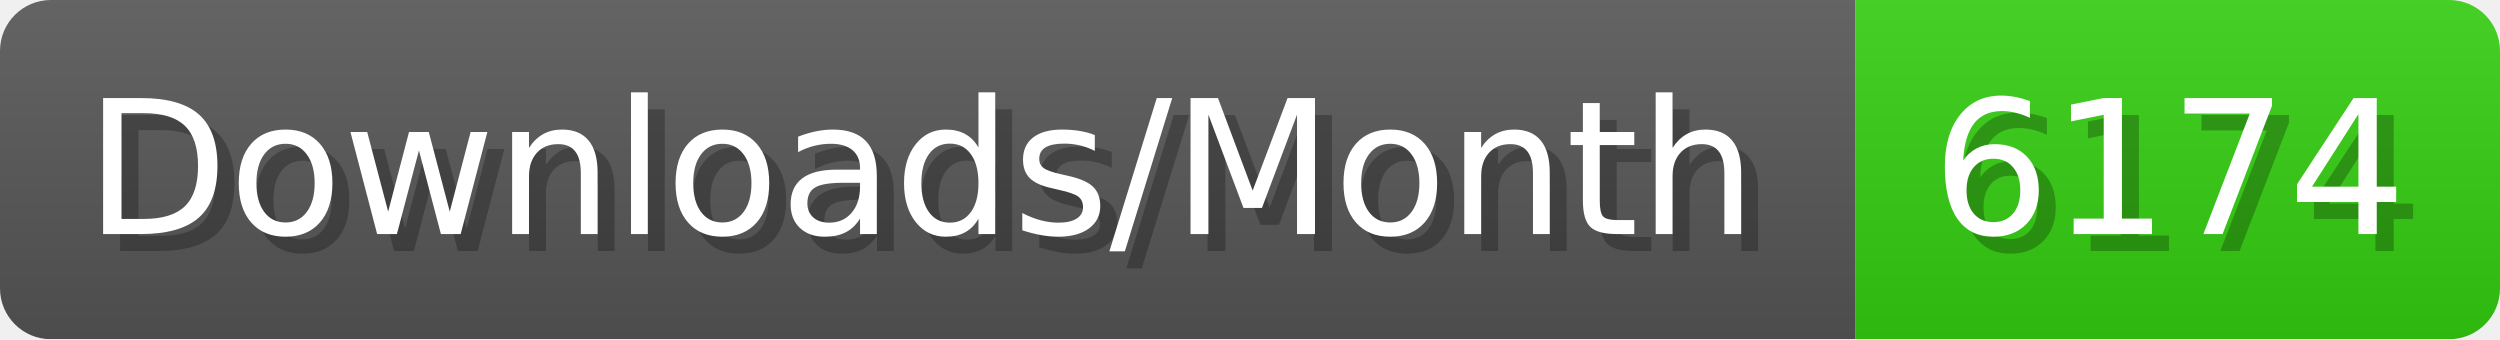
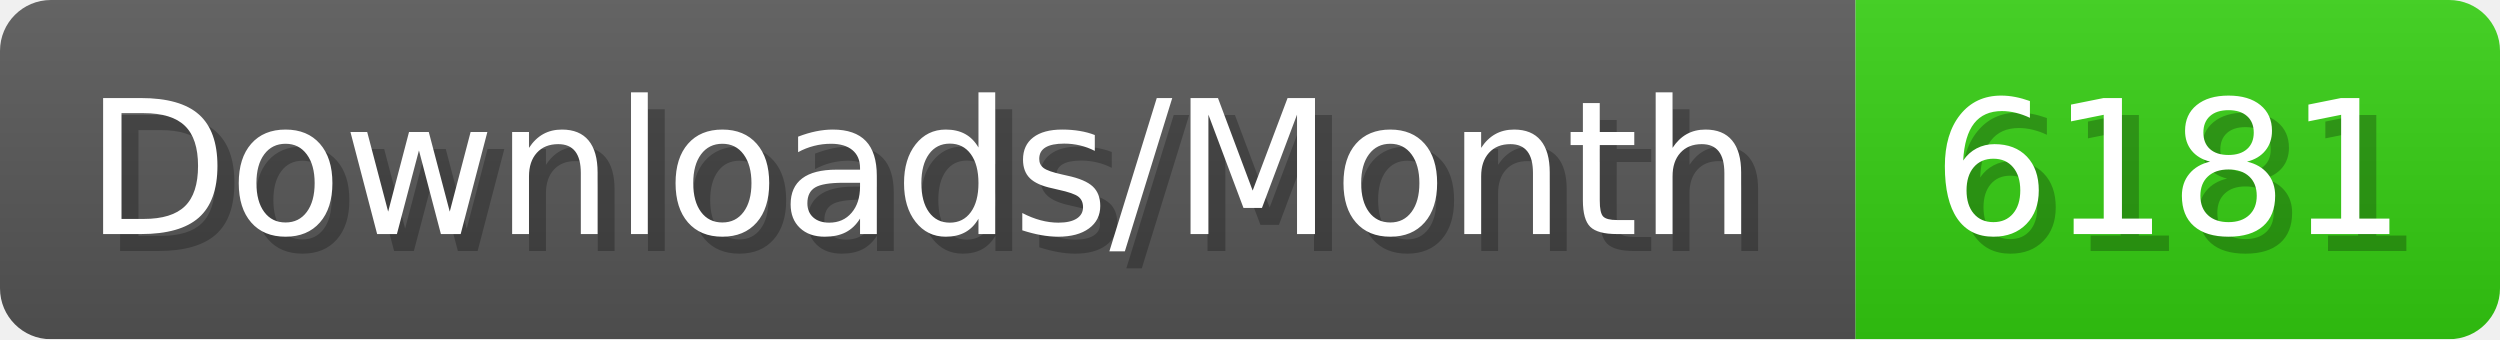
- <svg xmlns="http://www.w3.org/2000/svg" width="147.4" height="20" viewBox="0 0 1474 200" role="img" aria-label="Downloads/Month: 6174">
+ <svg xmlns="http://www.w3.org/2000/svg" width="147.4" height="20" viewBox="0 0 1474 200" role="img" aria-label="Downloads/Month: 6181">
  <linearGradient id="YlXUI" x2="0" y2="100%">
    <stop offset="0" stop-opacity=".1" stop-color="#EEE" />
    <stop offset="1" stop-opacity=".1" />
  </linearGradient>
  <mask id="JHhop">
    <rect width="1474" height="200" rx="30" fill="#FFF" />
  </mask>
  <g mask="url(#JHhop)">
    <rect width="1094" height="200" fill="#555" />
    <rect width="380" height="200" fill="#3C1" x="1094" />
    <rect width="1474" height="200" fill="url(#YlXUI)" />
  </g>
  <g aria-hidden="true" fill="#fff" text-anchor="start" font-family="Verdana,DejaVu Sans,sans-serif" font-size="110">
    <text x="60" y="148" textLength="994" fill="#000" opacity="0.25">Downloads/Month</text>
    <text x="50" y="138" textLength="994">Downloads/Month</text>
-     <text x="1149" y="148" textLength="280" fill="#000" opacity="0.25">6174</text>
-     <text x="1139" y="138" textLength="280">6174</text>
+     <text x="1149" y="148" textLength="280" fill="#000" opacity="0.25">6181</text>
+     <text x="1139" y="138" textLength="280">6181</text>
  </g>
</svg>
